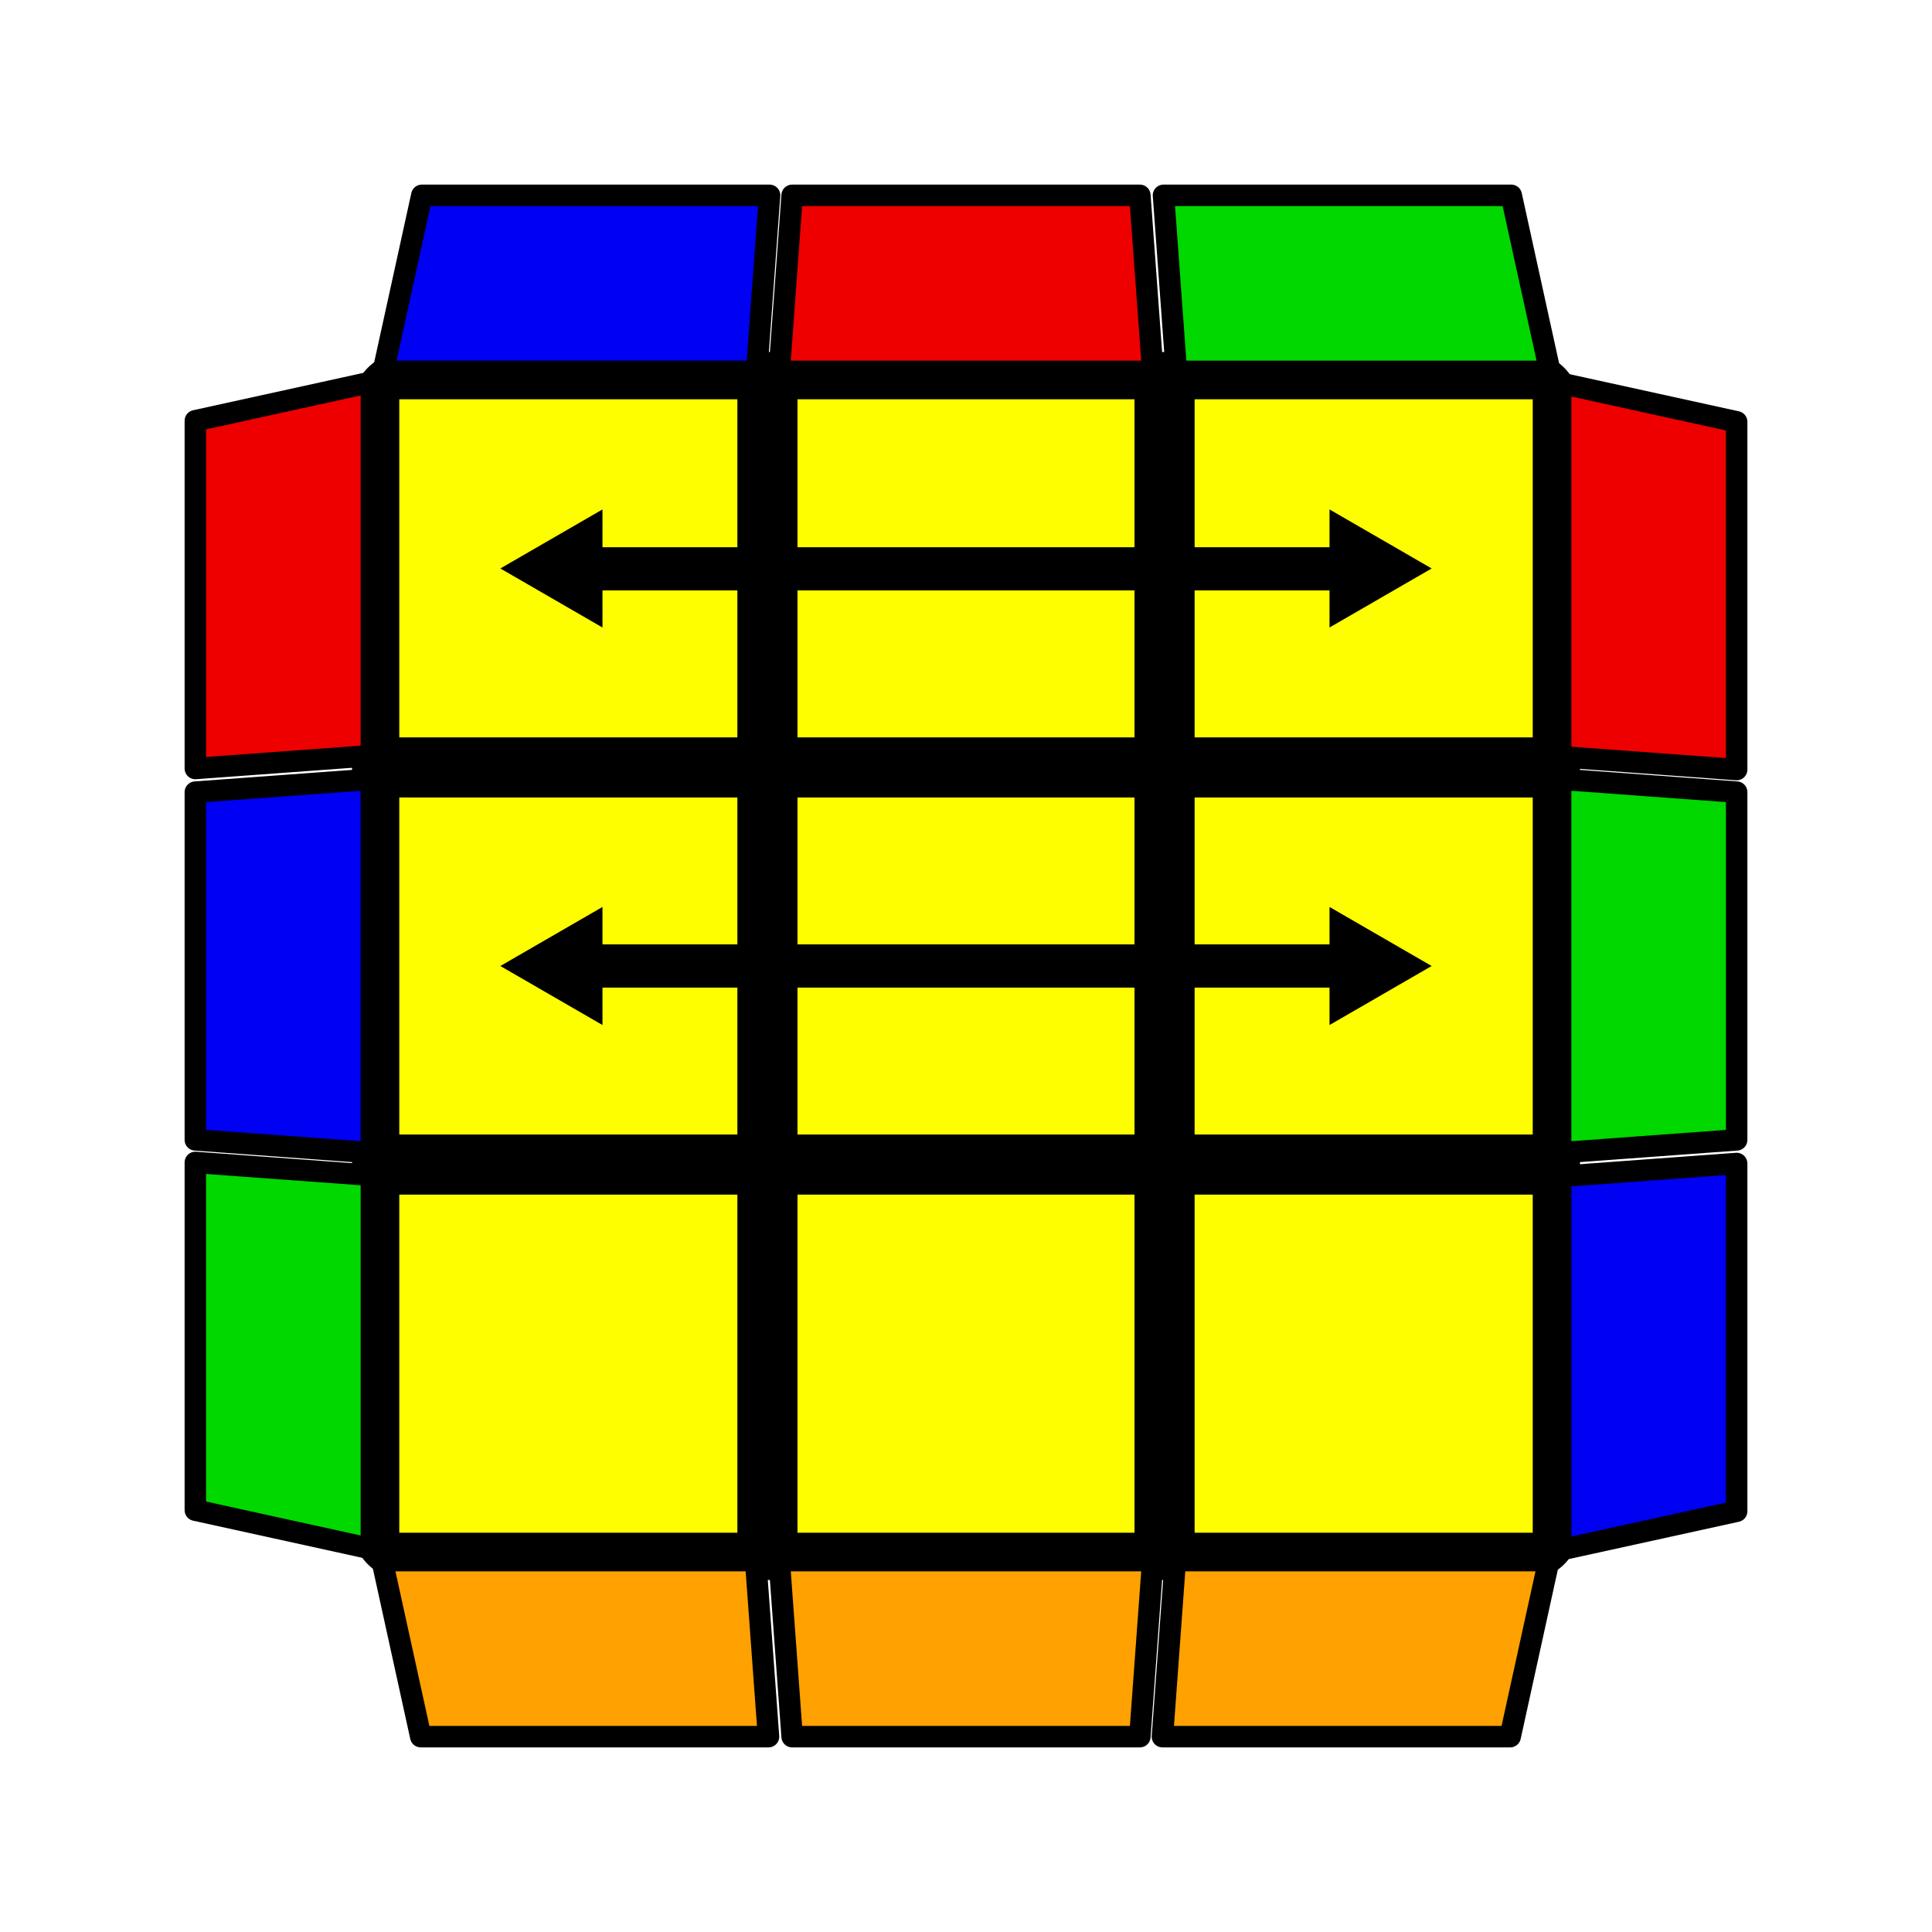
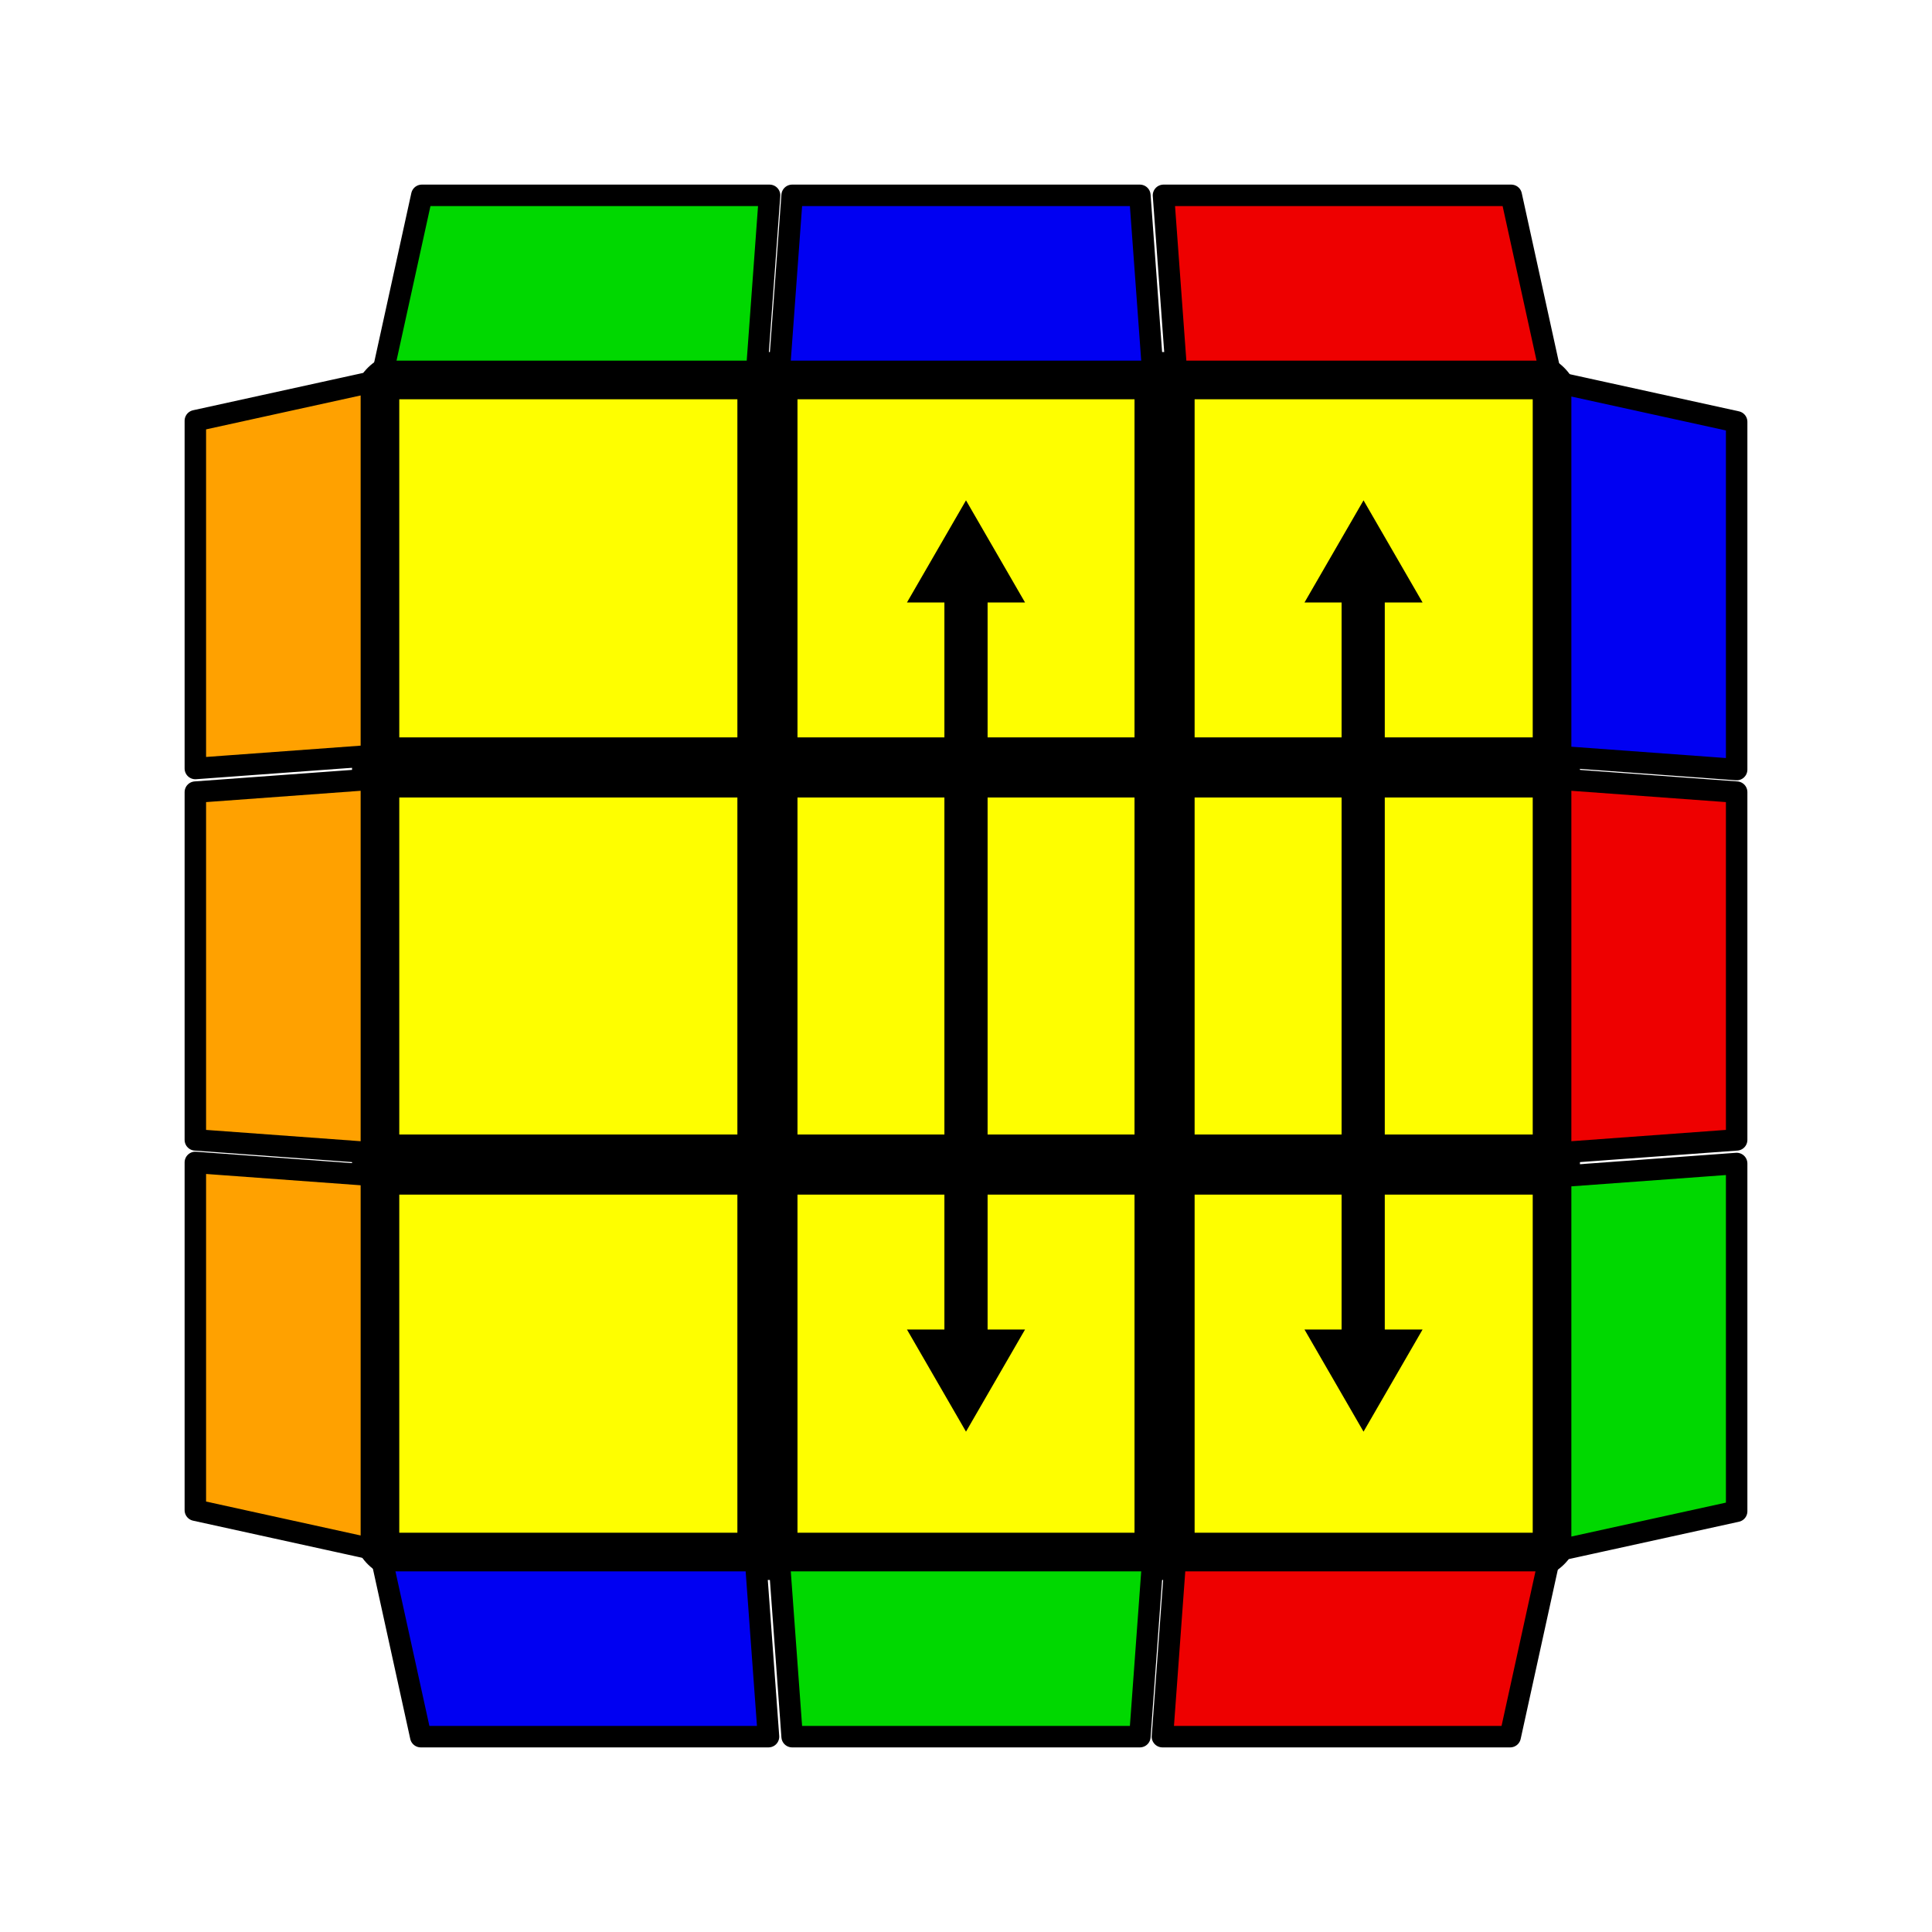
<svg xmlns="http://www.w3.org/2000/svg" version="1.1" width="128" height="128" viewBox="-0.9 -0.9 1.8 1.8">
  <rect fill="#FFFFFF" x="-0.9" y="-0.9" width="1.8" height="1.8" />
  <g style="stroke-width:0.1;stroke-linejoin:round;opacity:1">
    <polygon fill="#000000" stroke="#000000" points="-0.522,-0.522 0.522,-0.522 0.522,0.522 -0.522,0.522" />
  </g>
  <g style="opacity:1;stroke-opacity:0.5;stroke-width:0;stroke-linejoin:round">
    <polygon fill="#FEFE00" stroke="#000000" points="-0.528,-0.528 -0.213,-0.528 -0.213,-0.213 -0.528,-0.213" />
    <polygon fill="#FEFE00" stroke="#000000" points="-0.157,-0.528 0.157,-0.528 0.157,-0.213 -0.157,-0.213" />
    <polygon fill="#FEFE00" stroke="#000000" points="0.213,-0.528 0.528,-0.528 0.528,-0.213 0.213,-0.213" />
    <polygon fill="#FEFE00" stroke="#000000" points="-0.528,-0.157 -0.213,-0.157 -0.213,0.157 -0.528,0.157" />
    <polygon fill="#FEFE00" stroke="#000000" points="-0.157,-0.157 0.157,-0.157 0.157,0.157 -0.157,0.157" />
    <polygon fill="#FEFE00" stroke="#000000" points="0.213,-0.157 0.528,-0.157 0.528,0.157 0.213,0.157" />
    <polygon fill="#FEFE00" stroke="#000000" points="-0.528,0.213 -0.213,0.213 -0.213,0.528 -0.528,0.528" />
    <polygon fill="#FEFE00" stroke="#000000" points="-0.157,0.213 0.157,0.213 0.157,0.528 -0.157,0.528" />
    <polygon fill="#FEFE00" stroke="#000000" points="0.213,0.213 0.528,0.213 0.528,0.528 0.213,0.528" />
  </g>
  <g style="opacity:1;stroke-opacity:1;stroke-width:0.02;stroke-linejoin:round">
-     <polygon fill="#FFA100" stroke="#000000" points="-0.544,0.554 -0.196,0.554 -0.184,0.718 -0.508,0.718" />
-     <polygon fill="#FFA100" stroke="#000000" points="-0.174,0.554 0.174,0.554 0.162,0.718 -0.162,0.718" />
-     <polygon fill="#FFA100" stroke="#000000" points="0.195,0.554 0.543,0.554 0.507,0.718 0.183,0.718" />
-     <polygon fill="#EE0000" stroke="#000000" points="-0.554,-0.544 -0.554,-0.196 -0.718,-0.184 -0.718,-0.508" />
-     <polygon fill="#0000F2" stroke="#000000" points="-0.554,-0.174 -0.554,0.174 -0.718,0.162 -0.718,-0.162" />
-     <polygon fill="#00D800" stroke="#000000" points="-0.554,0.195 -0.554,0.543 -0.718,0.507 -0.718,0.183" />
-     <polygon fill="#00D800" stroke="#000000" points="0.544,-0.554 0.196,-0.554 0.184,-0.718 0.508,-0.718" />
-     <polygon fill="#EE0000" stroke="#000000" points="0.174,-0.554 -0.174,-0.554 -0.162,-0.718 0.162,-0.718" />
-     <polygon fill="#0000F2" stroke="#000000" points="-0.195,-0.554 -0.543,-0.554 -0.507,-0.718 -0.183,-0.718" />
-     <polygon fill="#0000F2" stroke="#000000" points="0.554,0.544 0.554,0.196 0.718,0.184 0.718,0.508" />
-     <polygon fill="#00D800" stroke="#000000" points="0.554,0.174 0.554,-0.174 0.718,-0.162 0.718,0.162" />
-     <polygon fill="#EE0000" stroke="#000000" points="0.554,-0.195 0.554,-0.543 0.718,-0.507 0.718,-0.183" />
+     <polygon fill="#0000F2" stroke="#000000" points="-0.544,0.554 -0.196,0.554 -0.184,0.718 -0.508,0.718" />
+     <polygon fill="#00D800" stroke="#000000" points="-0.174,0.554 0.174,0.554 0.162,0.718 -0.162,0.718" />
+     <polygon fill="#EE0000" stroke="#000000" points="0.195,0.554 0.543,0.554 0.507,0.718 0.183,0.718" />
+     <polygon fill="#FFA100" stroke="#000000" points="-0.554,-0.544 -0.554,-0.196 -0.718,-0.184 -0.718,-0.508" />
+     <polygon fill="#FFA100" stroke="#000000" points="-0.554,-0.174 -0.554,0.174 -0.718,0.162 -0.718,-0.162" />
+     <polygon fill="#FFA100" stroke="#000000" points="-0.554,0.195 -0.554,0.543 -0.718,0.507 -0.718,0.183" />
+     <polygon fill="#EE0000" stroke="#000000" points="0.544,-0.554 0.196,-0.554 0.184,-0.718 0.508,-0.718" />
+     <polygon fill="#0000F2" stroke="#000000" points="0.174,-0.554 -0.174,-0.554 -0.162,-0.718 0.162,-0.718" />
+     <polygon fill="#00D800" stroke="#000000" points="-0.195,-0.554 -0.543,-0.554 -0.507,-0.718 -0.183,-0.718" />
+     <polygon fill="#00D800" stroke="#000000" points="0.554,0.544 0.554,0.196 0.718,0.184 0.718,0.508" />
+     <polygon fill="#EE0000" stroke="#000000" points="0.554,0.174 0.554,-0.174 0.718,-0.162 0.718,0.162" />
+     <polygon fill="#0000F2" stroke="#000000" points="0.554,-0.195 0.554,-0.543 0.718,-0.507 0.718,-0.183" />
  </g>
  <g style="opacity:1;stroke-opacity:1;stroke-width:0.04;stroke-linecap:round">
-     <path d="M -0.37,-0.37 L 0.37,-0.37" style="fill:none;stroke:#000000;stroke-opacity:1" />
-     <path transform=" translate(0.3703704,-0.3703704) scale(0.011) rotate(0)" d="M 5.77,0.0 L -2.88,5.0 L -2.88,-5.0 L 5.77,0.0 z" style="fill:#000000;stroke-width:0;stroke-linejoin:round" />
-     <path d="M 0.37,-0.37 L -0.37,-0.37" style="fill:none;stroke:#000000;stroke-opacity:1" />
-     <path transform=" translate(-0.3703704,-0.3703704) scale(0.011) rotate(180)" d="M 5.77,0.0 L -2.88,5.0 L -2.88,-5.0 L 5.77,0.0 z" style="fill:#000000;stroke-width:0;stroke-linejoin:round" />
-     <path d="M -0.37,-4.1633363423443E-17 L 0.37,-4.1633363423443E-17" style="fill:none;stroke:#000000;stroke-opacity:1" />
-     <path transform=" translate(0.3703704,-4.1633363423443E-17) scale(0.011) rotate(0)" d="M 5.77,0.0 L -2.88,5.0 L -2.88,-5.0 L 5.77,0.0 z" style="fill:#000000;stroke-width:0;stroke-linejoin:round" />
-     <path d="M 0.37,-4.1633363423443E-17 L -0.37,-4.1633363423443E-17" style="fill:none;stroke:#000000;stroke-opacity:1" />
-     <path transform=" translate(-0.3703704,-4.1633363423443E-17) scale(0.011) rotate(180)" d="M 5.77,0.0 L -2.88,5.0 L -2.88,-5.0 L 5.77,0.0 z" style="fill:#000000;stroke-width:0;stroke-linejoin:round" />
+     <path d="M 0,-0.37 L 0,0.37" style="fill:none;stroke:#000000;stroke-opacity:1" />
+     <path transform=" translate(0,0.3703704) scale(0.011) rotate(90)" d="M 5.77,0.0 L -2.88,5.0 L -2.88,-5.0 L 5.77,0.0 z" style="fill:#000000;stroke-width:0;stroke-linejoin:round" />
+     <path d="M 0,0.37 L 0,-0.37" style="fill:none;stroke:#000000;stroke-opacity:1" />
+     <path transform=" translate(0,-0.3703704) scale(0.011) rotate(270)" d="M 5.77,0.0 L -2.88,5.0 L -2.88,-5.0 L 5.77,0.0 z" style="fill:#000000;stroke-width:0;stroke-linejoin:round" />
+     <path d="M 0.37,-0.37 L 0.37,0.37" style="fill:none;stroke:#000000;stroke-opacity:1" />
+     <path transform=" translate(0.3703704,0.3703704) scale(0.011) rotate(90)" d="M 5.77,0.0 L -2.88,5.0 L -2.88,-5.0 L 5.77,0.0 z" style="fill:#000000;stroke-width:0;stroke-linejoin:round" />
+     <path d="M 0.37,0.37 L 0.37,-0.37" style="fill:none;stroke:#000000;stroke-opacity:1" />
+     <path transform=" translate(0.3703704,-0.3703704) scale(0.011) rotate(270)" d="M 5.77,0.0 L -2.88,5.0 L -2.88,-5.0 L 5.77,0.0 z" style="fill:#000000;stroke-width:0;stroke-linejoin:round" />
  </g>
</svg>
